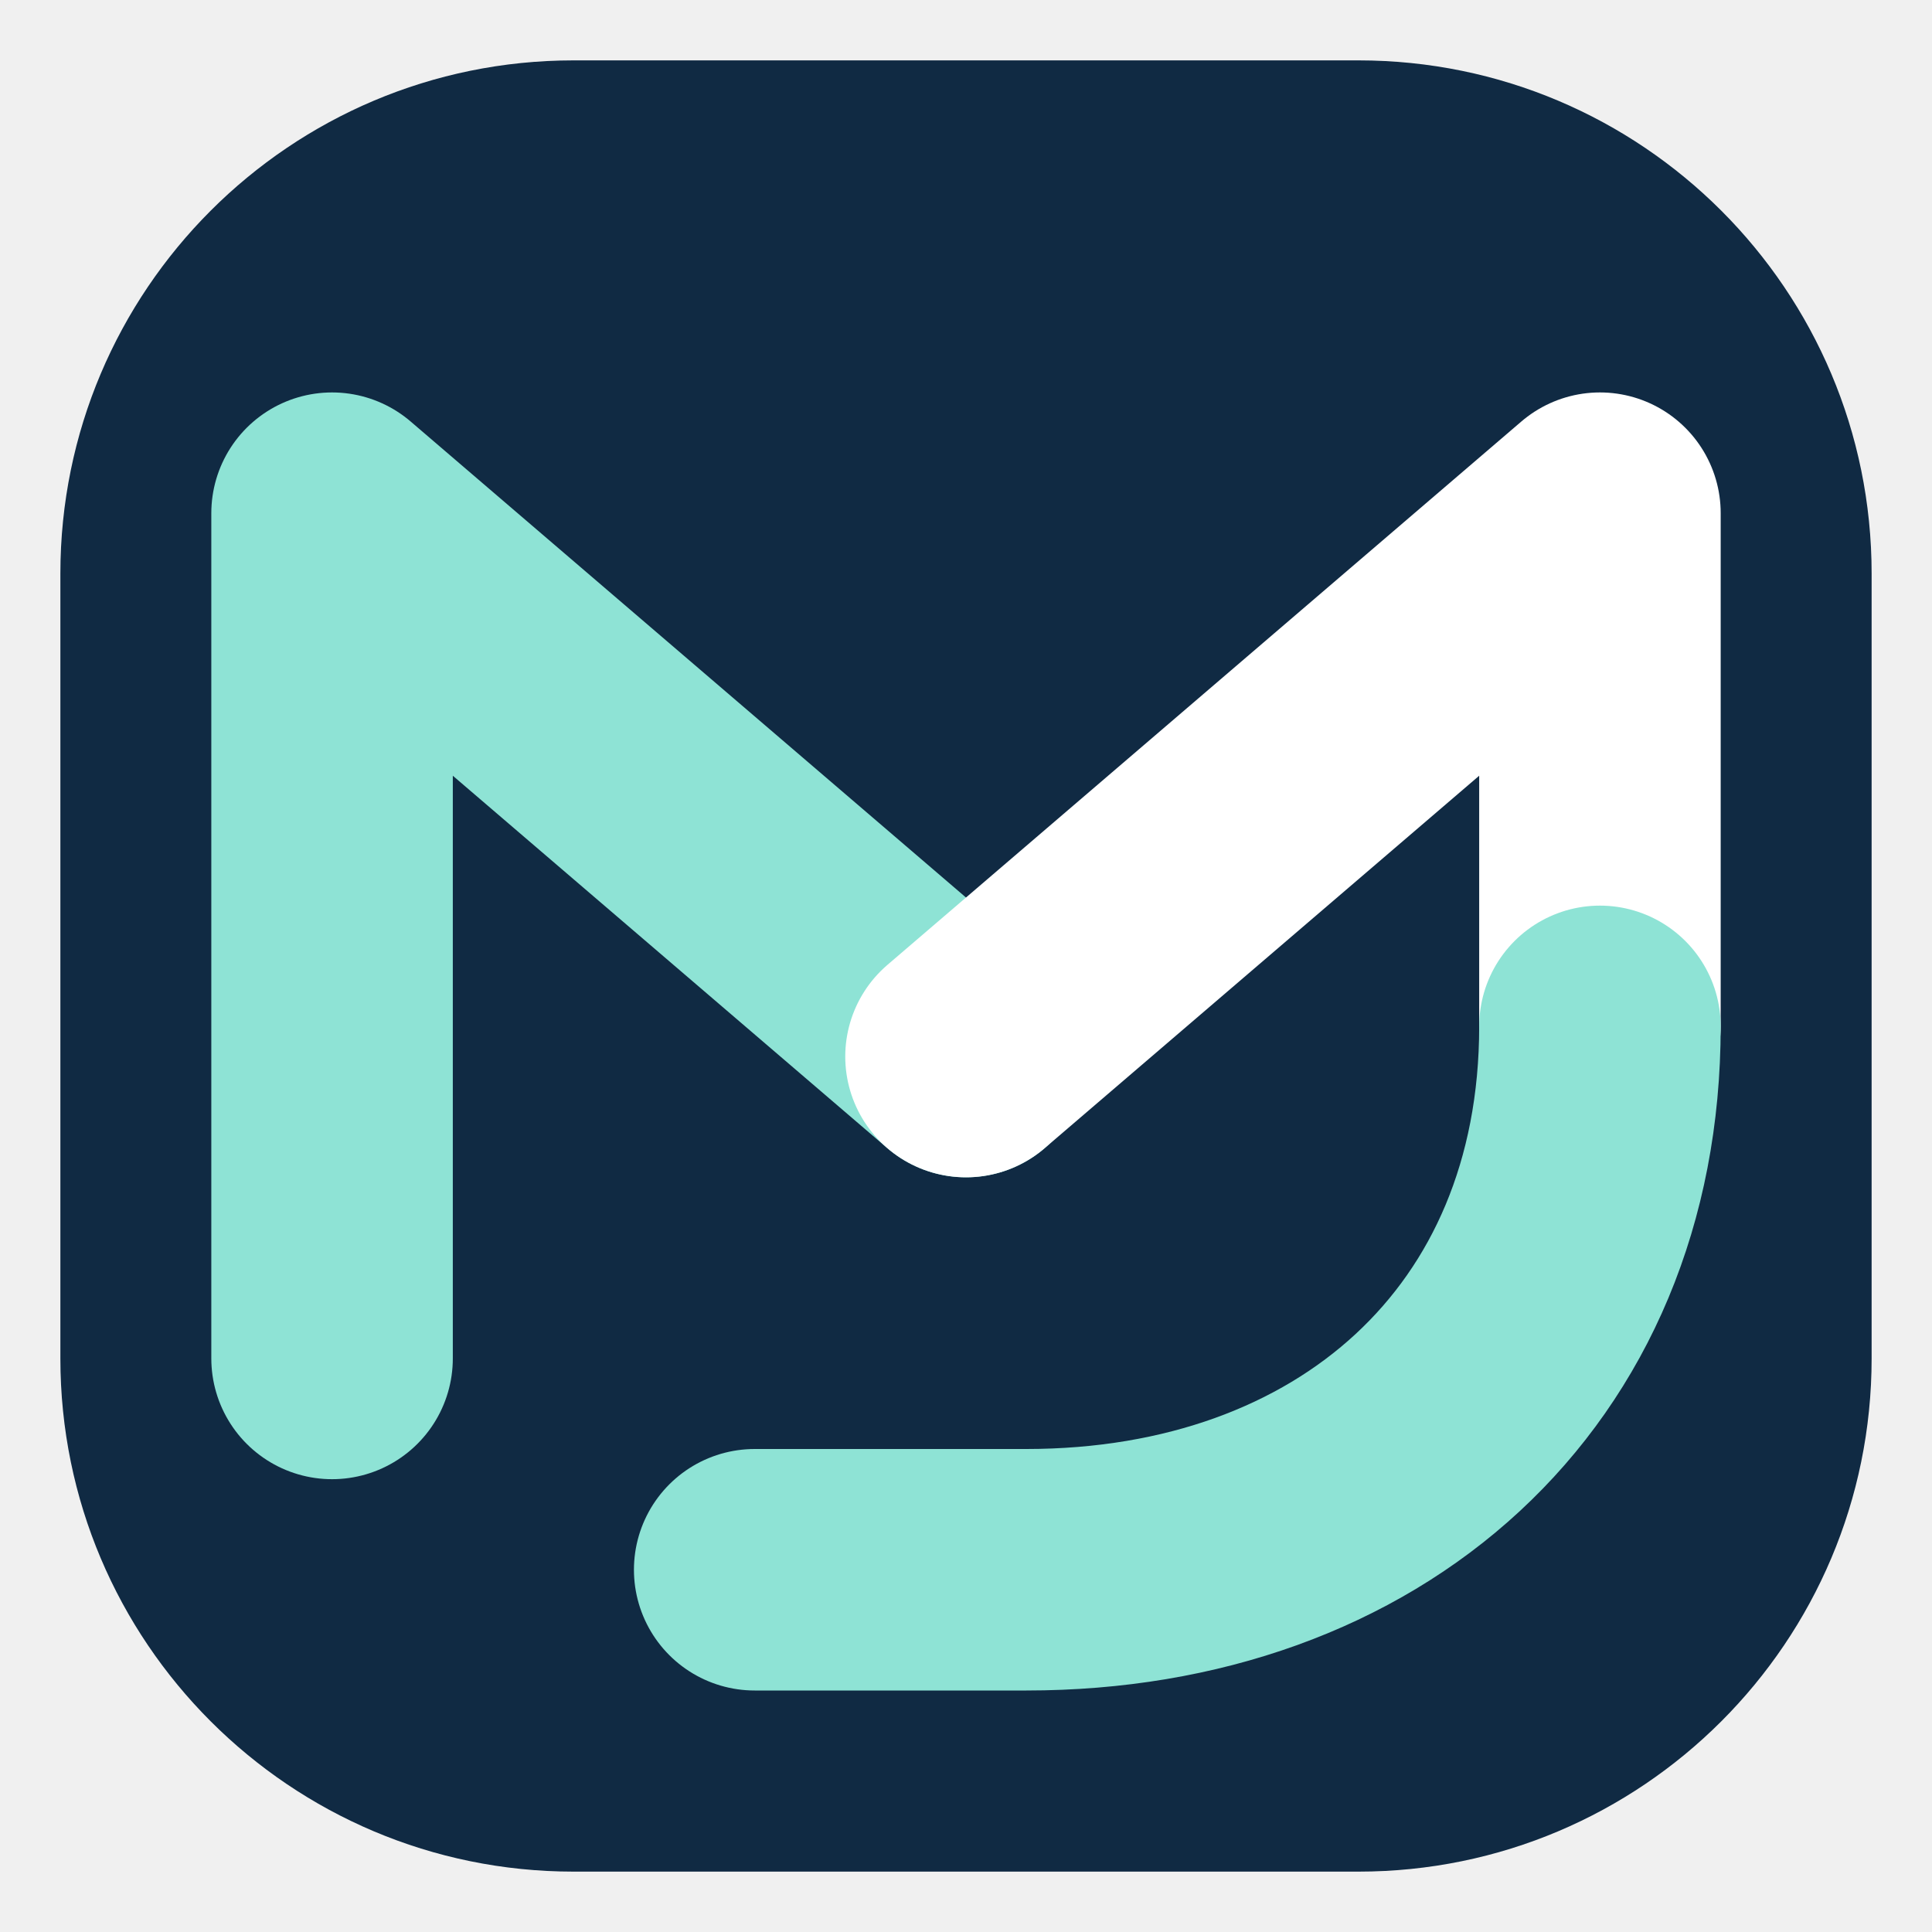
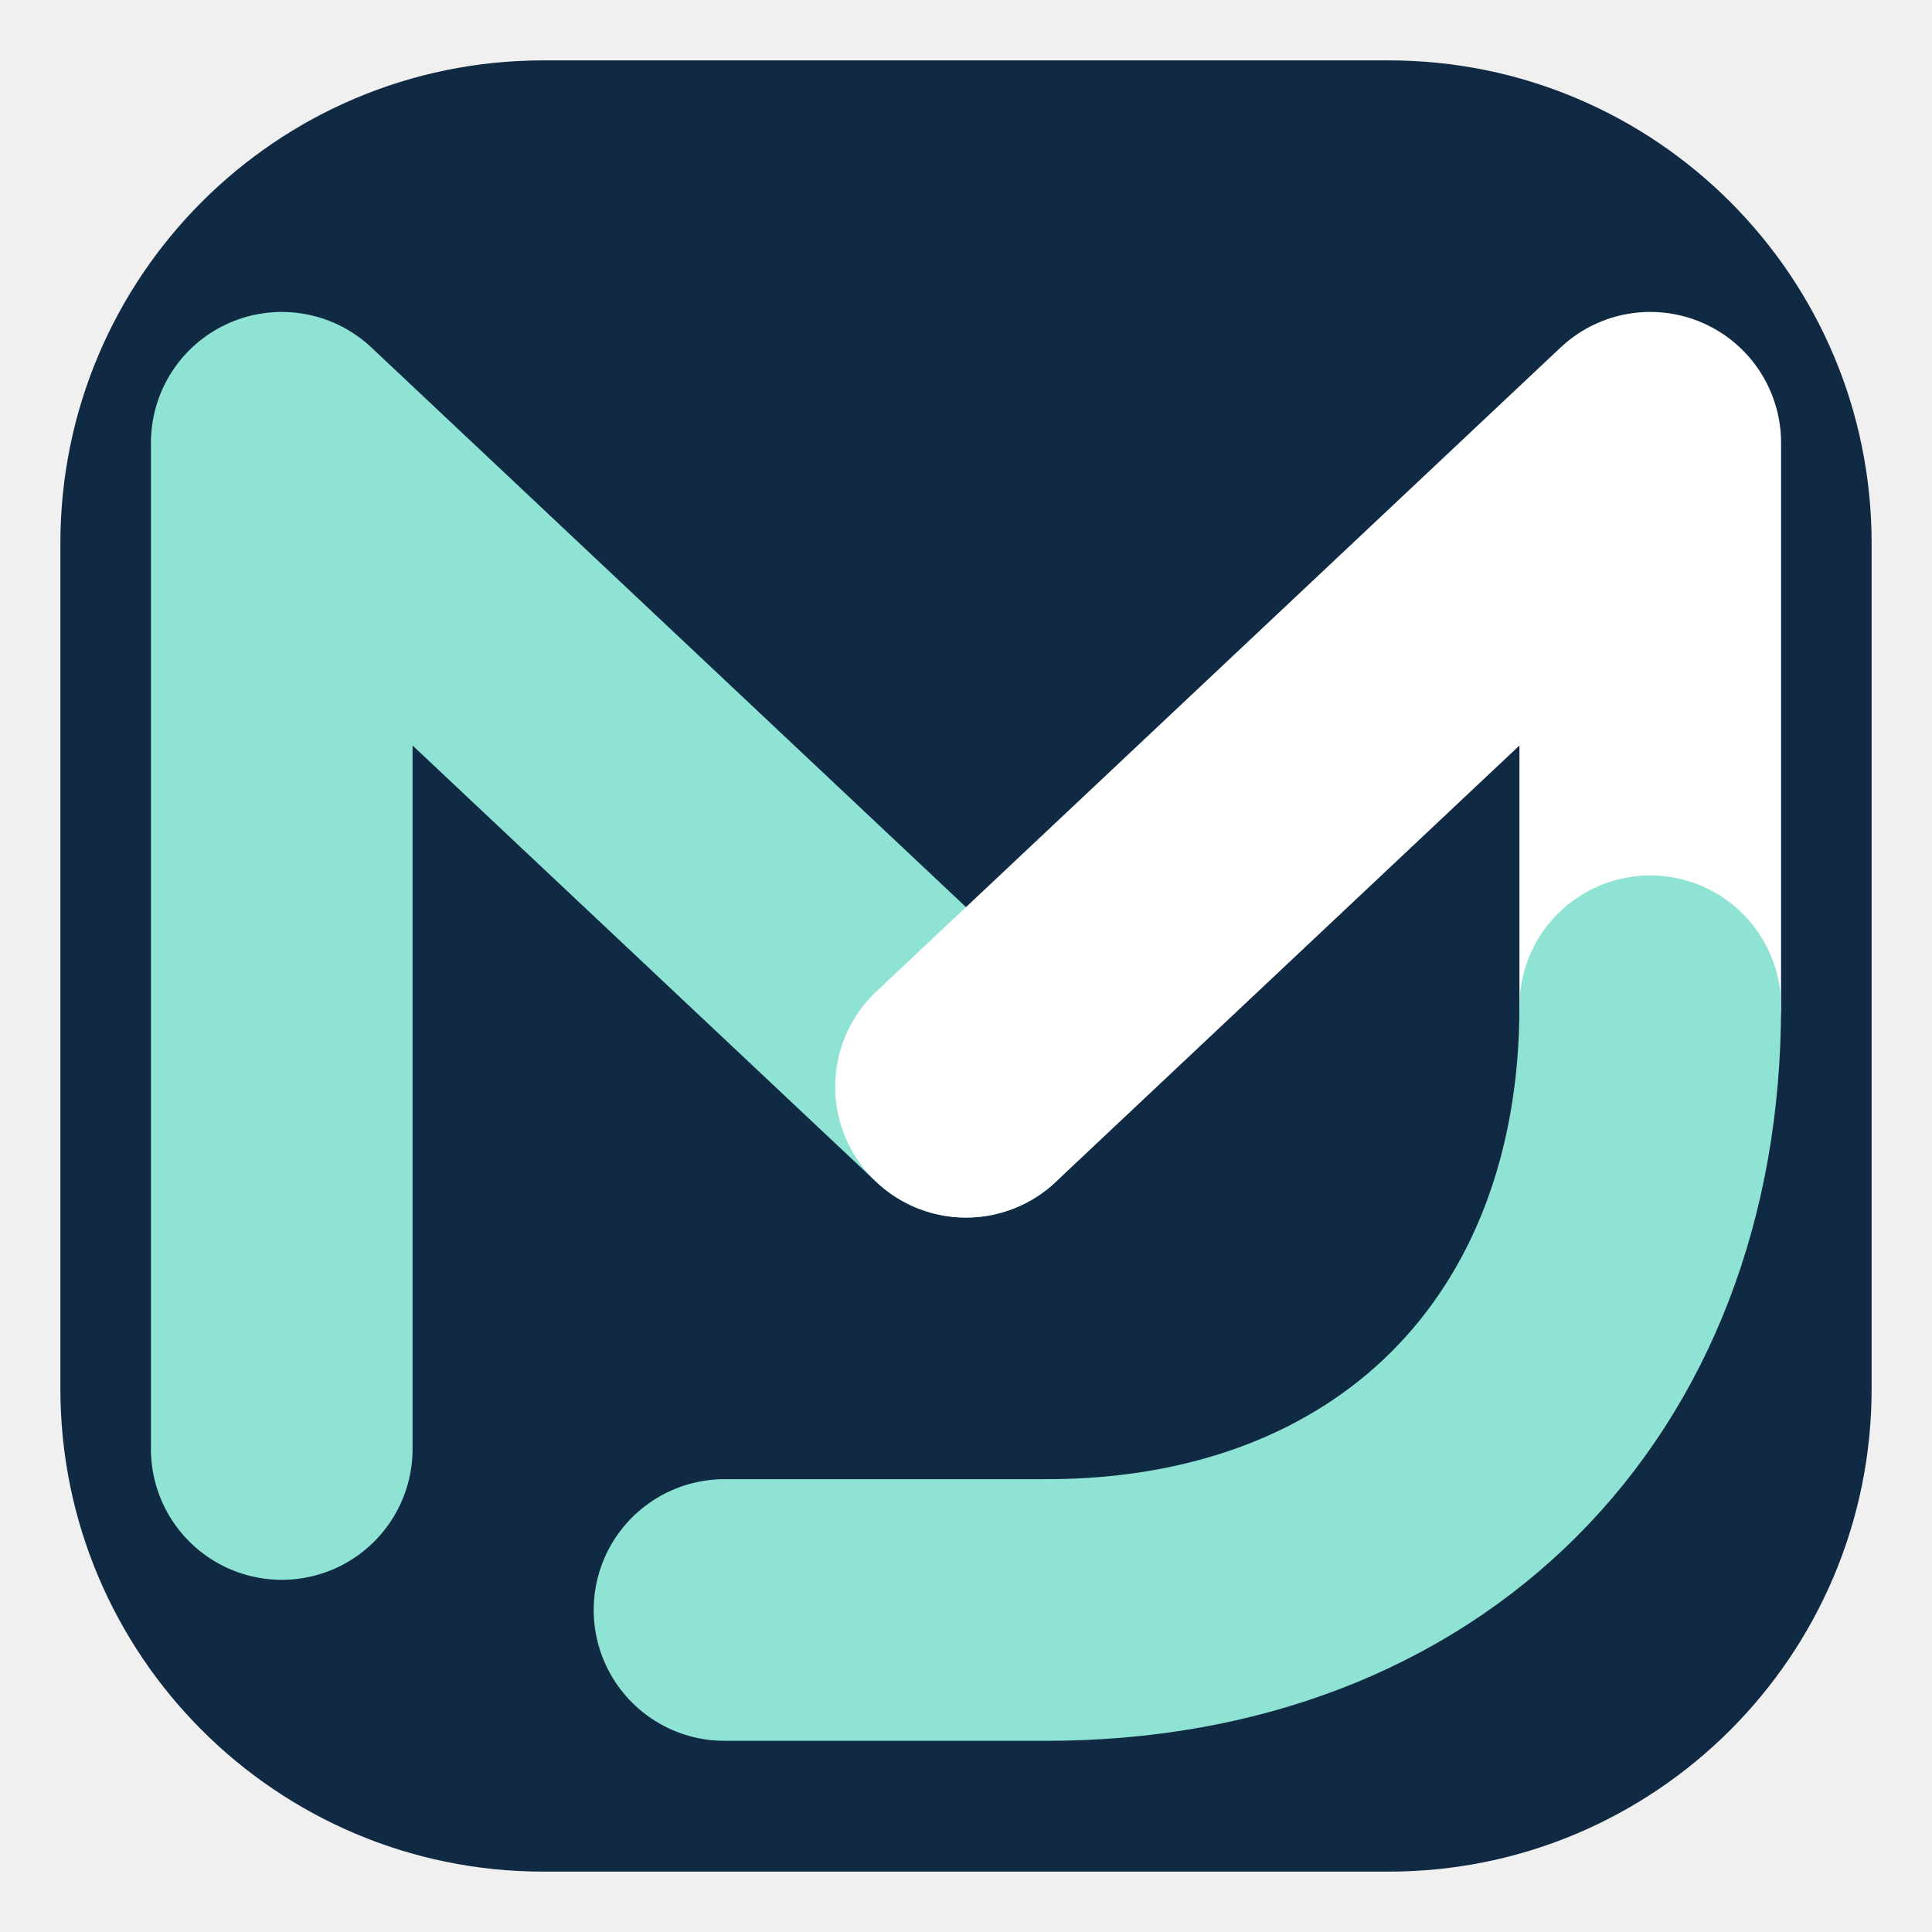
- <svg xmlns="http://www.w3.org/2000/svg" width="64" height="64" viewBox="0 0 64 64" fill="none">
-   <rect x="2" y="2" width="60" height="60" rx="17" fill="#102A43" />
-   <path d="M11 45V17L32 35" stroke="#8EE3D5" stroke-width="8" stroke-linecap="round" stroke-linejoin="round" />
-   <path d="M32 35L53 17V34" stroke="#FFFFFF" stroke-width="8" stroke-linecap="round" stroke-linejoin="round" />
-   <path d="M53 34C53 45 45 52 34 52H25" stroke="#8EE3D5" stroke-width="8" stroke-linecap="round" stroke-linejoin="round" />
+ <svg xmlns="http://www.w3.org/2000/svg" width="64" height="64" viewBox="0 0 48 48" fill="none">
+   <rect x="1.5" y="1.5" width="45" height="45" rx="12" fill="#102A43" />
+   <path d="M7 36V11L24 27" stroke="#8EE3D5" stroke-width="6.5" stroke-linecap="round" stroke-linejoin="round" />
+   <path d="M24 27L41 11V25" stroke="#FFFFFF" stroke-width="6.5" stroke-linecap="round" stroke-linejoin="round" />
+   <path d="M41 25C41 34 35 40 26 40H18" stroke="#8EE3D5" stroke-width="6.5" stroke-linecap="round" stroke-linejoin="round" />
</svg>
